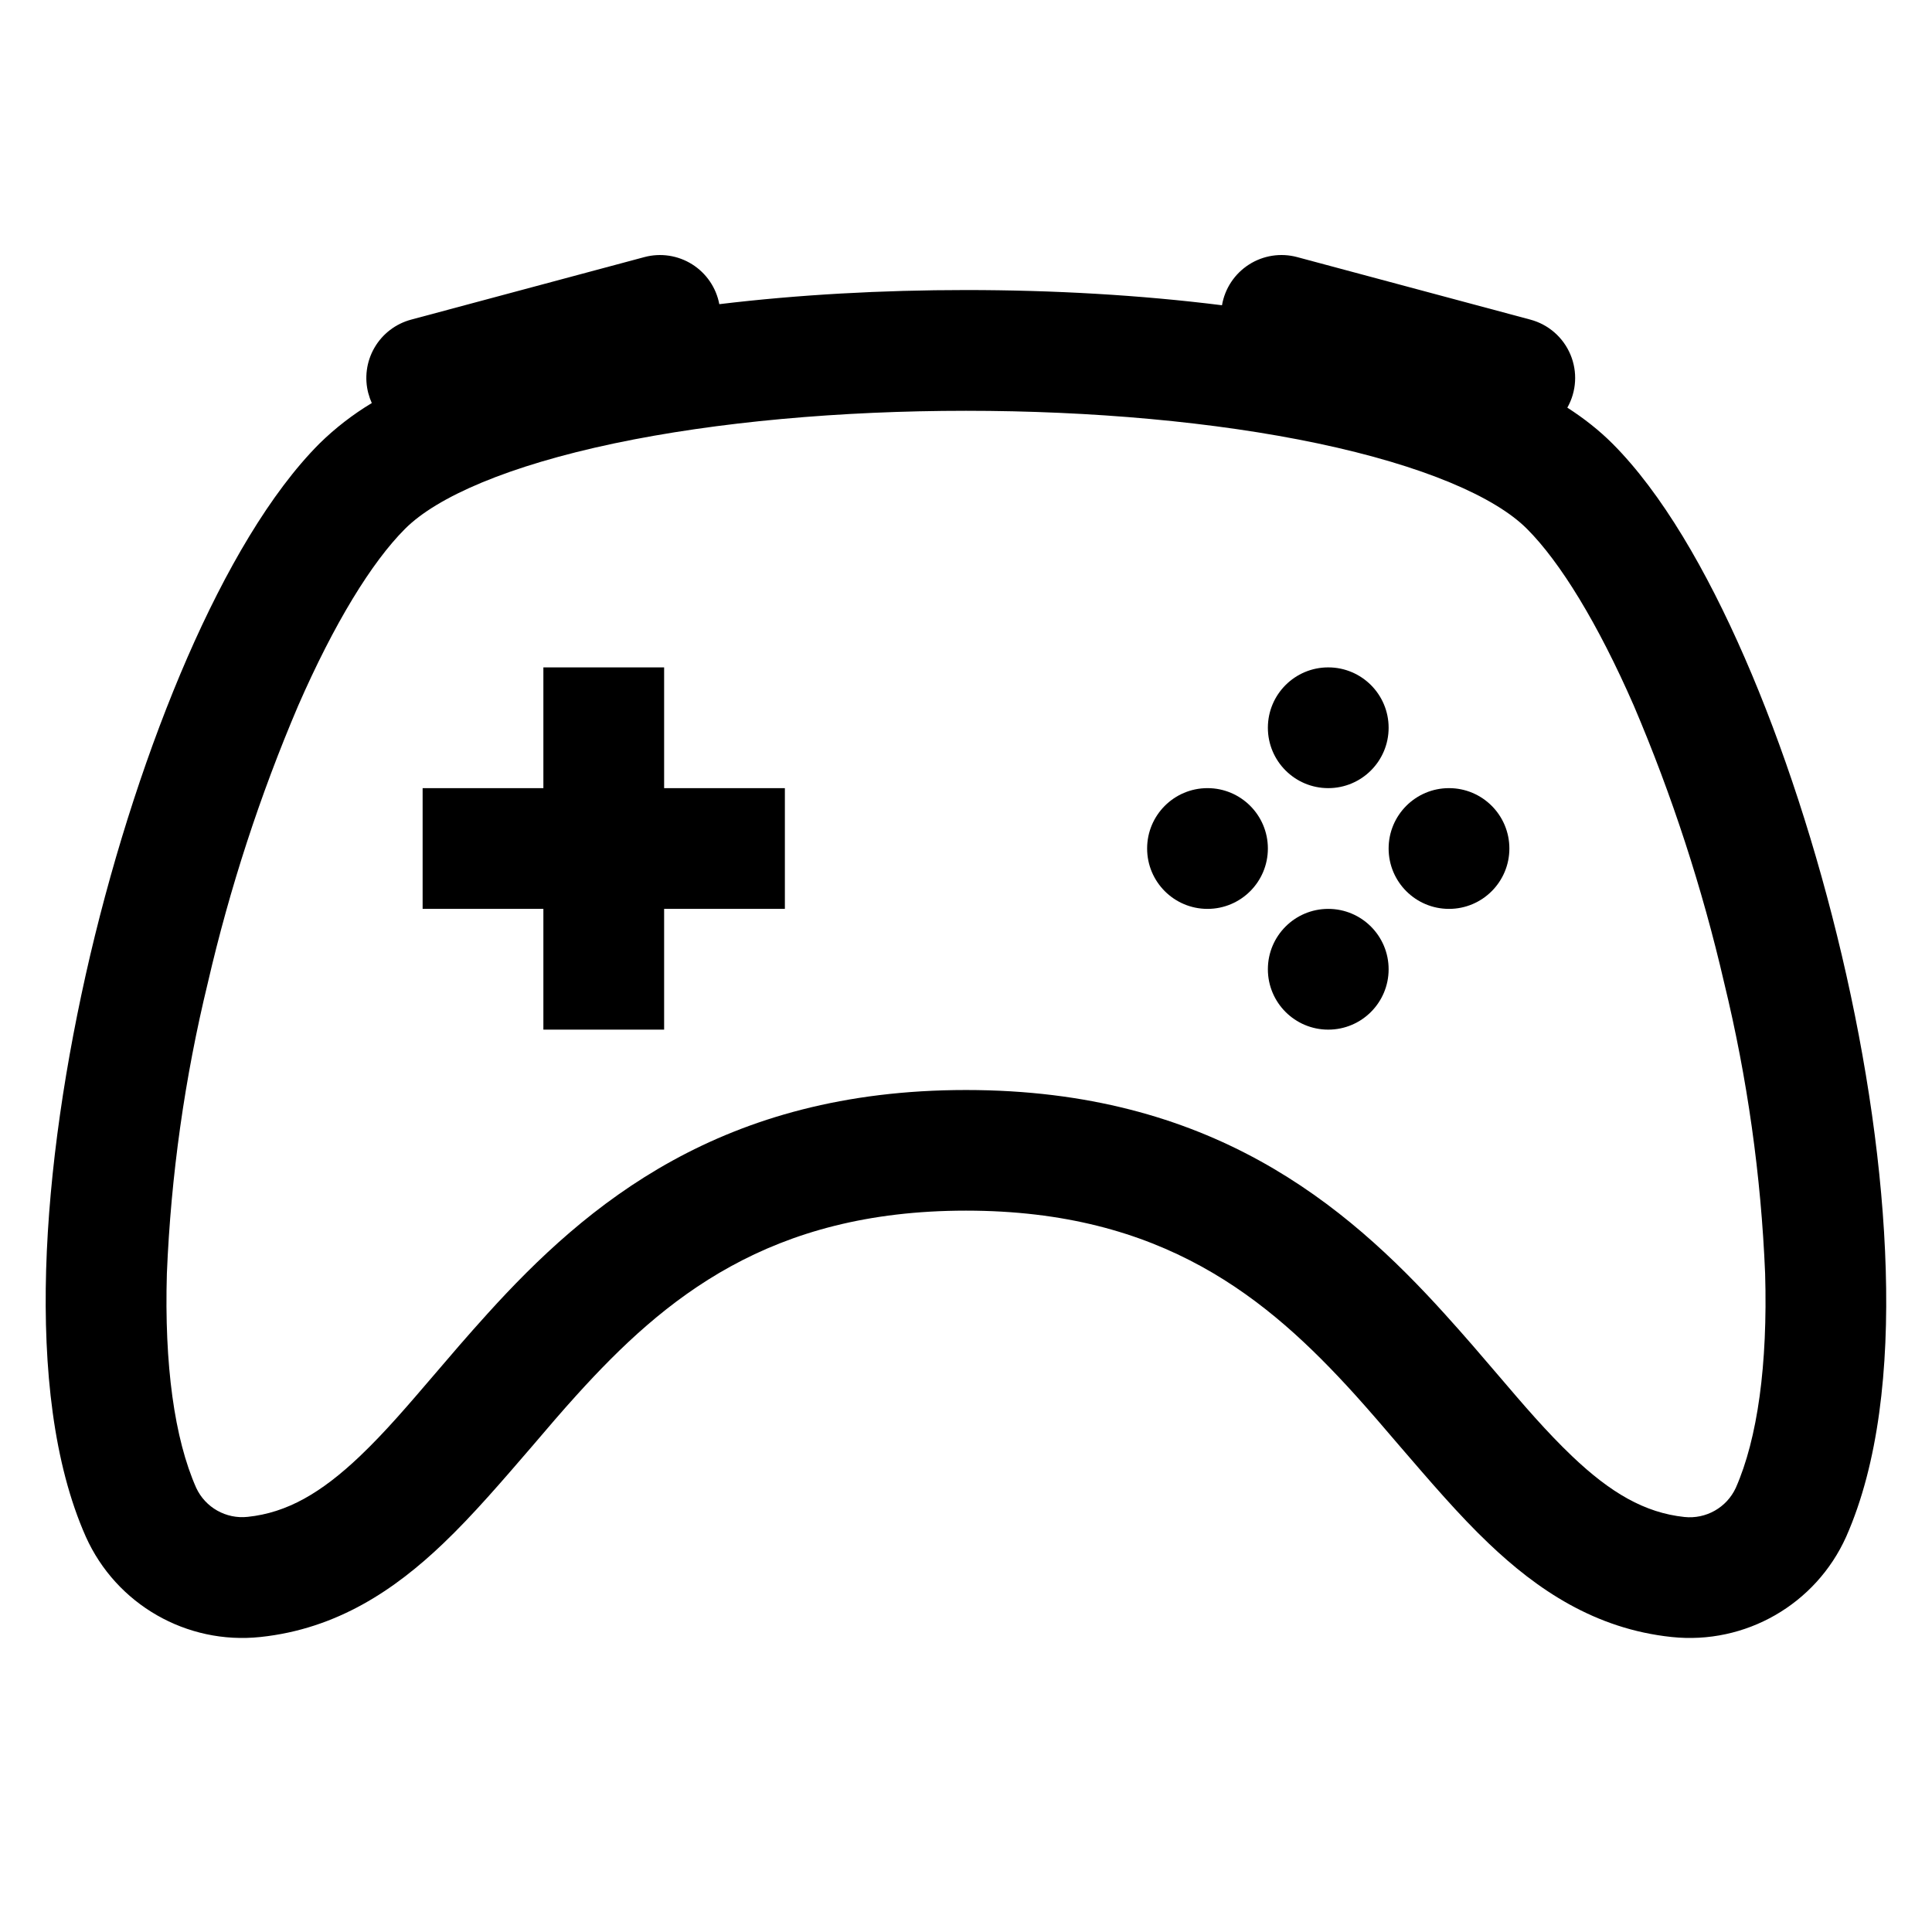
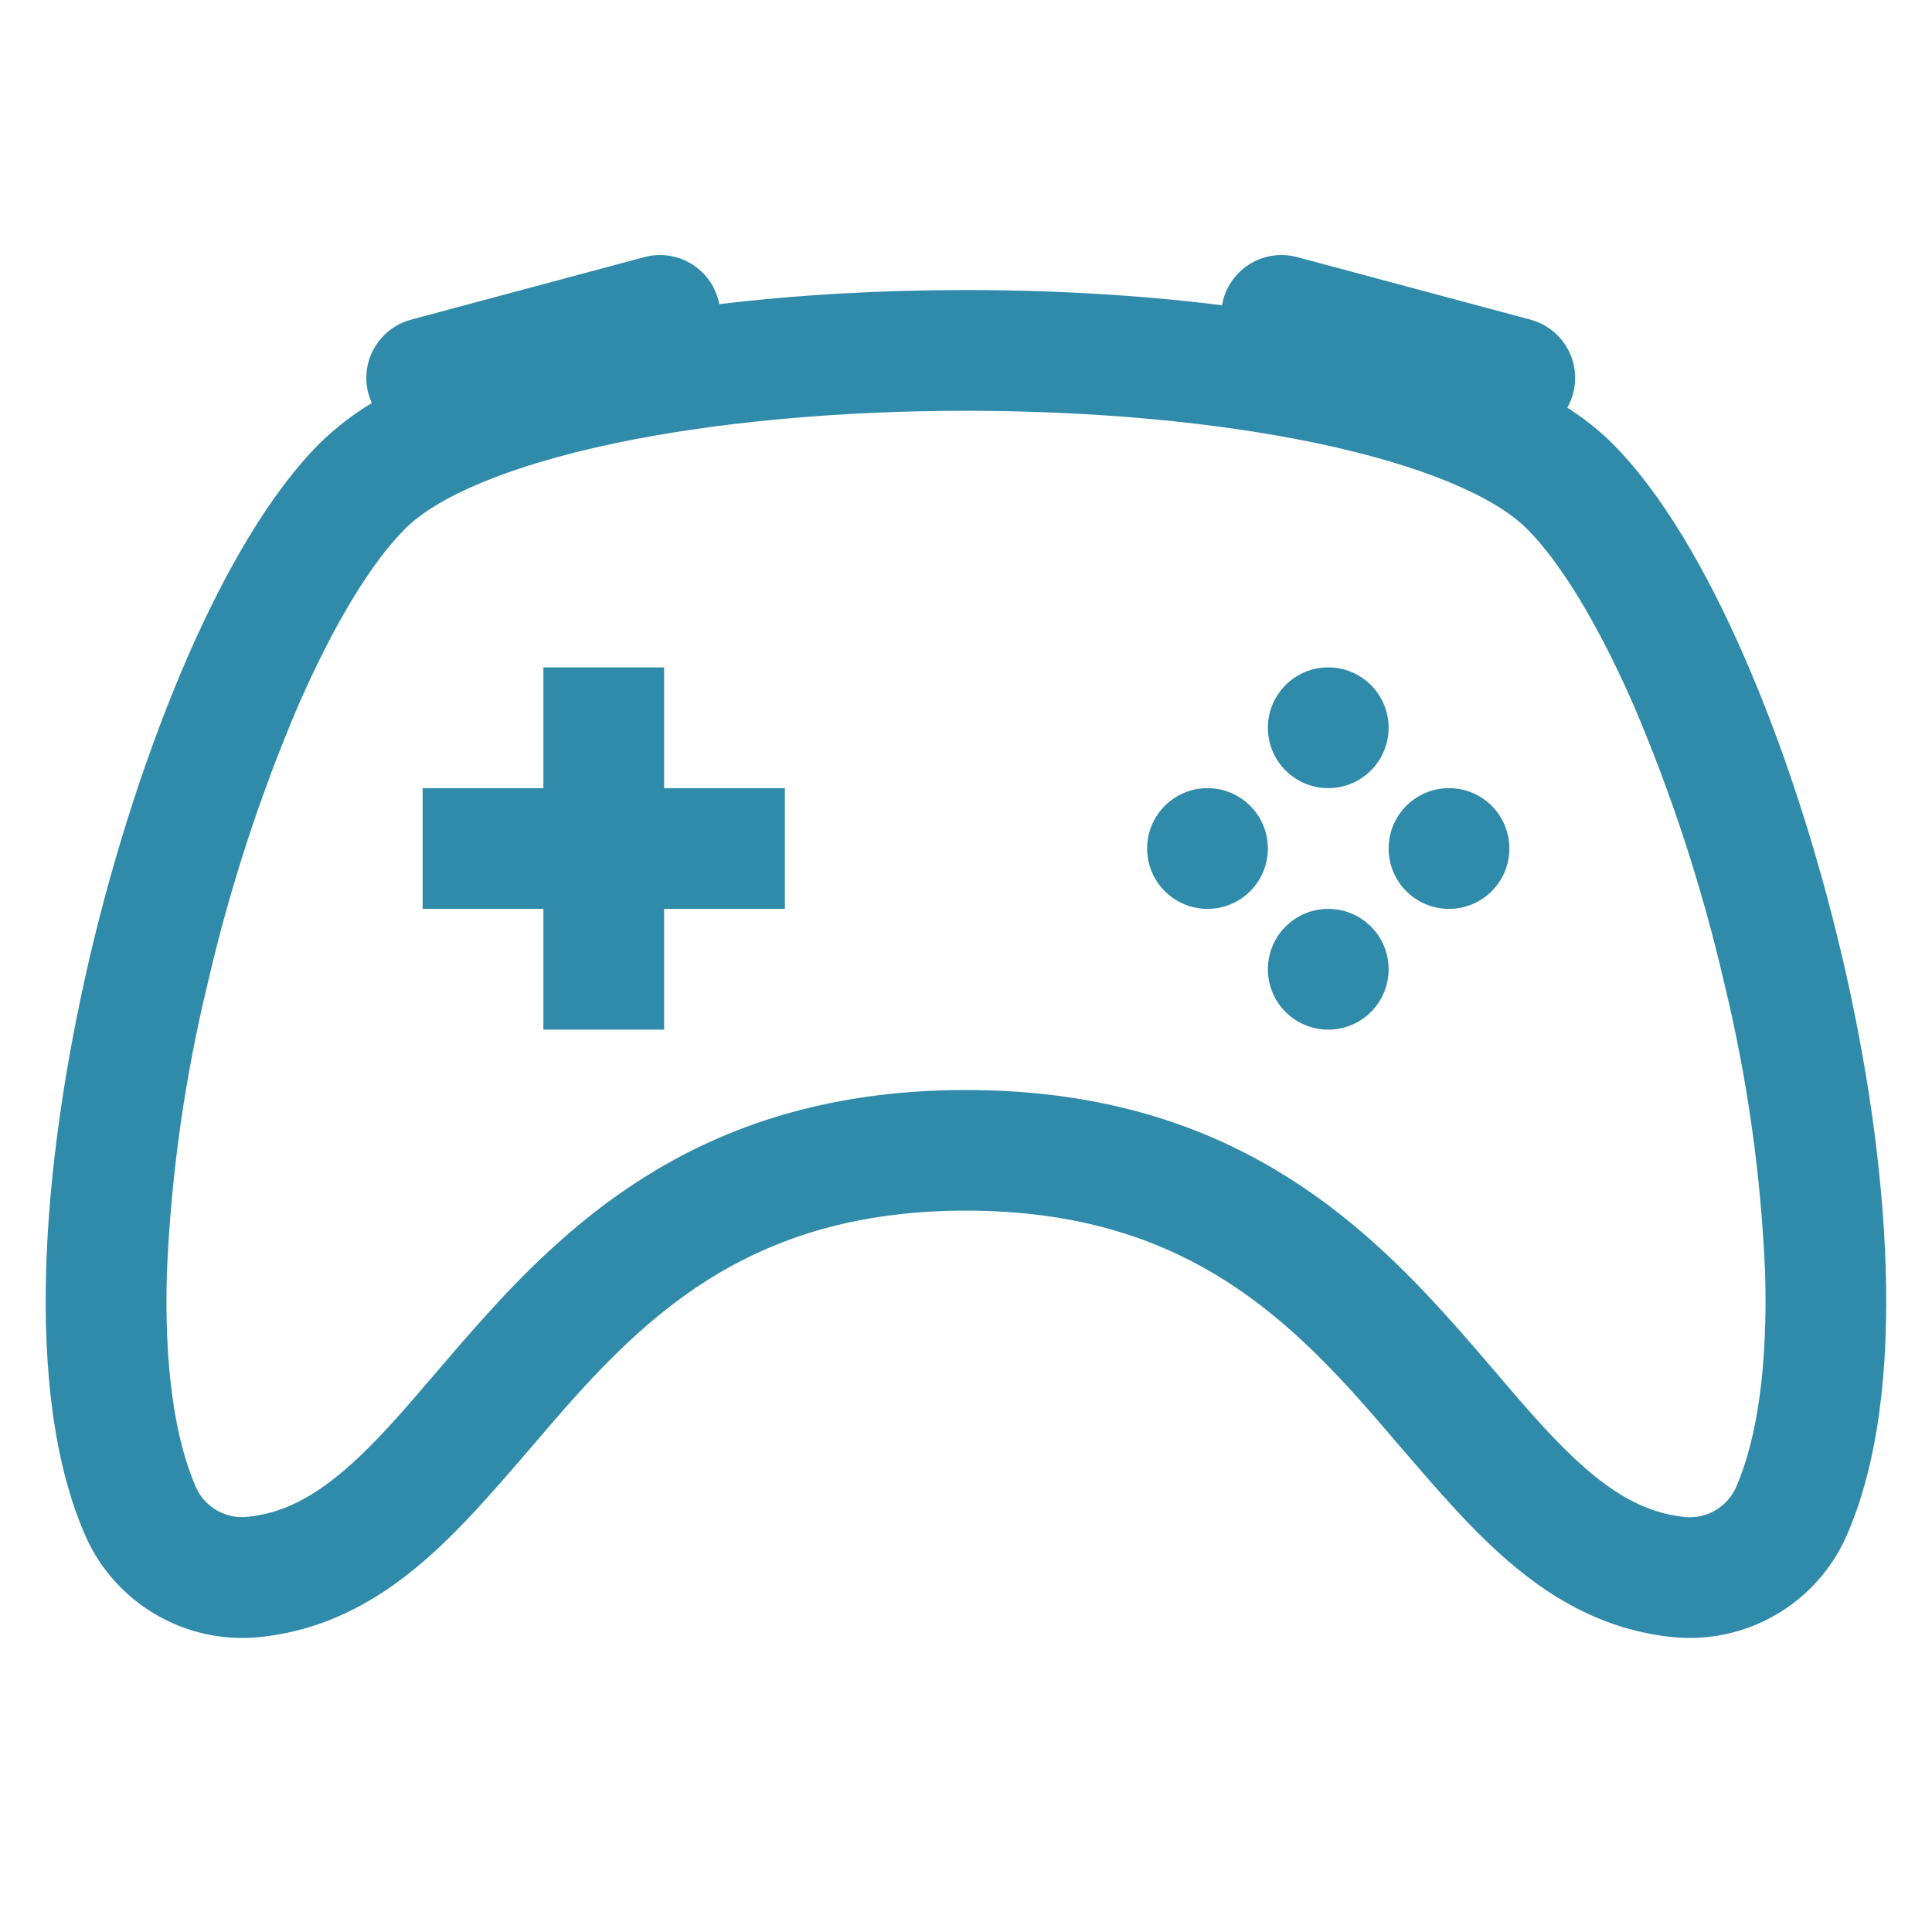
- <svg xmlns="http://www.w3.org/2000/svg" width="800px" height="800px" viewBox="0 0 16 16" fill="#000000" class="bi bi-controller">
+ <svg xmlns="http://www.w3.org/2000/svg" width="800" height="800" fill="#308baa" class="bi bi-controller" viewBox="0 0 16 16">
  <path d="M11.5 6.027a.5.5 0 1 1-1 0 .5.5 0 0 1 1 0zm-1.5 1.5a.5.5 0 1 0 0-1 .5.5 0 0 0 0 1zm2.5-.5a.5.5 0 1 1-1 0 .5.5 0 0 1 1 0zm-1.5 1.5a.5.5 0 1 0 0-1 .5.5 0 0 0 0 1zm-6.5-3h1v1h1v1h-1v1h-1v-1h-1v-1h1v-1z" />
  <path d="M3.051 3.26a.5.5 0 0 1 .354-.613l1.932-.518a.5.5 0 0 1 .62.39c.655-.079 1.35-.117 2.043-.117.72 0 1.443.041 2.12.126a.5.5 0 0 1 .622-.399l1.932.518a.5.5 0 0 1 .306.729c.14.09.266.19.373.297.408.408.78 1.05 1.095 1.772.32.733.599 1.591.805 2.466.206.875.34 1.78.364 2.606.024.816-.059 1.602-.328 2.21a1.42 1.42 0 0 1-1.445.83c-.636-.067-1.115-.394-1.513-.773-.245-.232-.496-.526-.739-.808-.126-.148-.25-.292-.368-.423-.728-.804-1.597-1.527-3.224-1.527-1.627 0-2.496.723-3.224 1.527-.119.131-.242.275-.368.423-.243.282-.494.575-.739.808-.398.38-.877.706-1.513.773a1.42 1.42 0 0 1-1.445-.83c-.27-.608-.352-1.395-.329-2.21.024-.826.16-1.73.365-2.606.206-.875.486-1.733.805-2.466.315-.722.687-1.364 1.094-1.772a2.34 2.34 0 0 1 .433-.335.504.504 0 0 1-.028-.079zm2.036.412c-.877.185-1.469.443-1.733.708-.276.276-.587.783-.885 1.465a13.748 13.748 0 0 0-.748 2.295 12.351 12.351 0 0 0-.339 2.406c-.022.755.062 1.368.243 1.776a.42.42 0 0 0 .426.24c.327-.034.61-.199.929-.502.212-.202.4-.423.615-.674.133-.156.276-.323.44-.504C4.861 9.969 5.978 9.027 8 9.027s3.139.942 3.965 1.855c.164.181.307.348.44.504.214.251.403.472.615.674.318.303.601.468.929.503a.42.42 0 0 0 .426-.241c.18-.408.265-1.02.243-1.776a12.354 12.354 0 0 0-.339-2.406 13.753 13.753 0 0 0-.748-2.295c-.298-.682-.61-1.19-.885-1.465-.264-.265-.856-.523-1.733-.708-.85-.179-1.877-.27-2.913-.27-1.036 0-2.063.091-2.913.27z" />
</svg>
